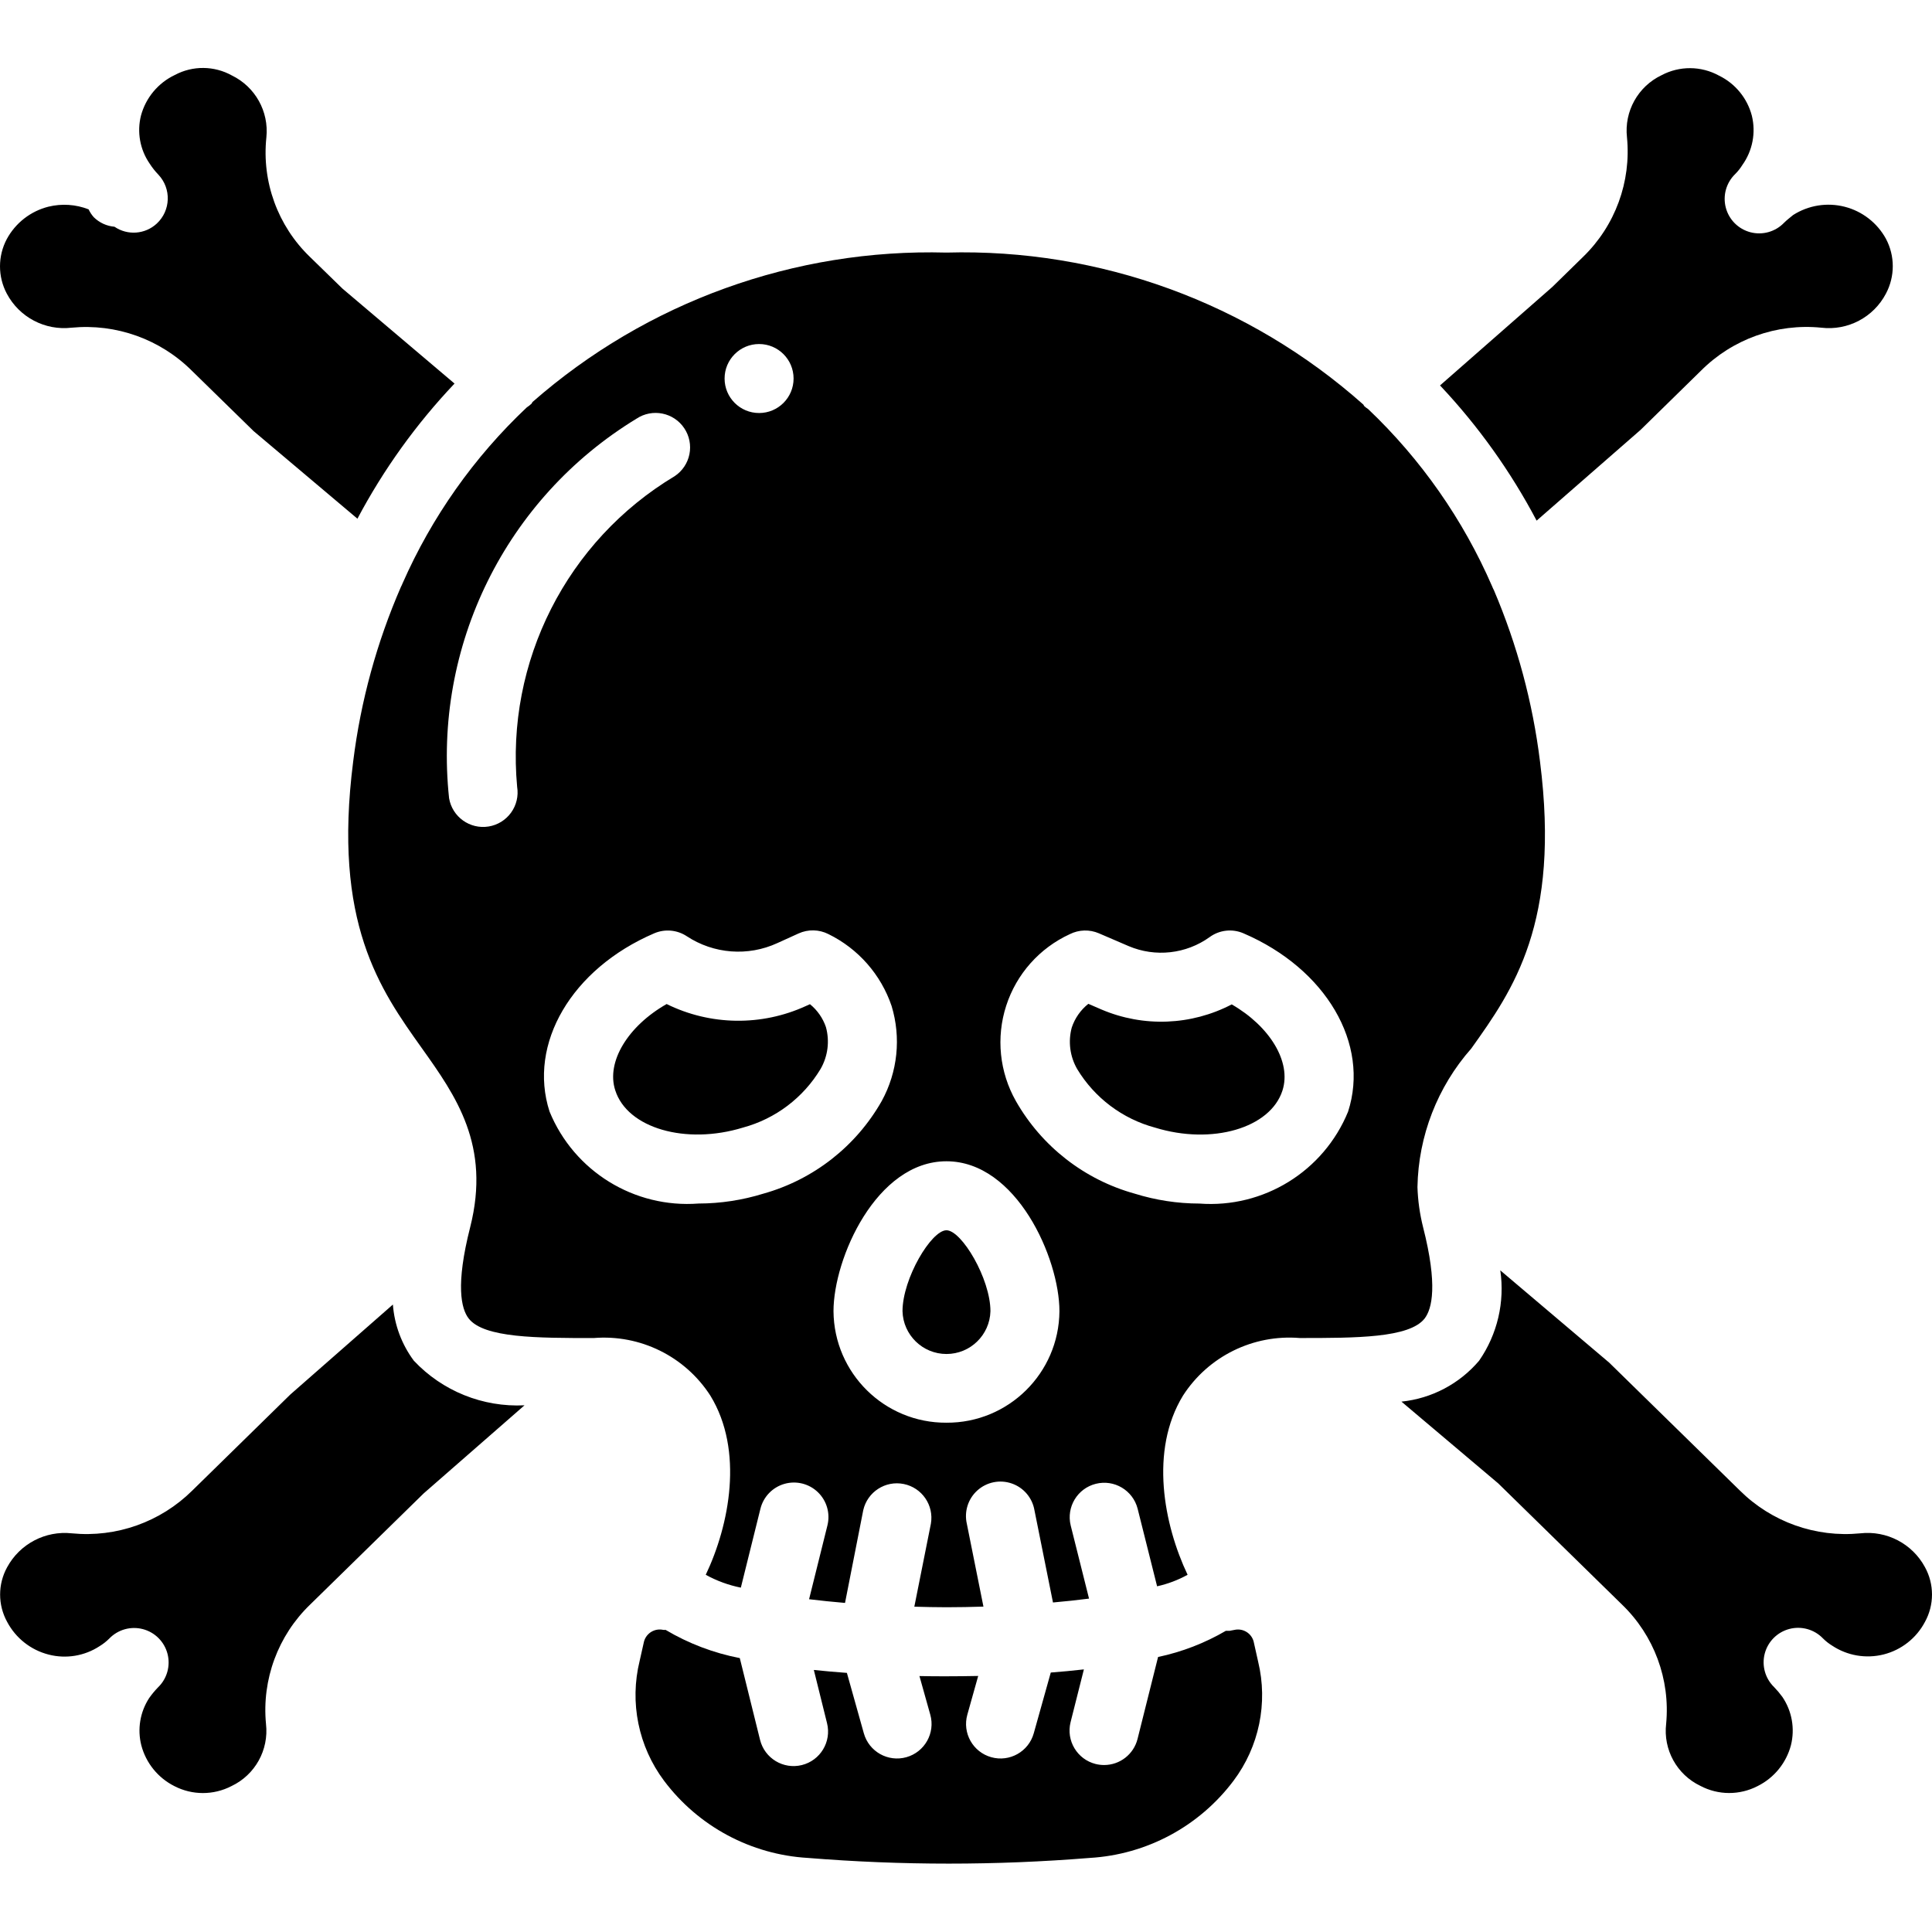
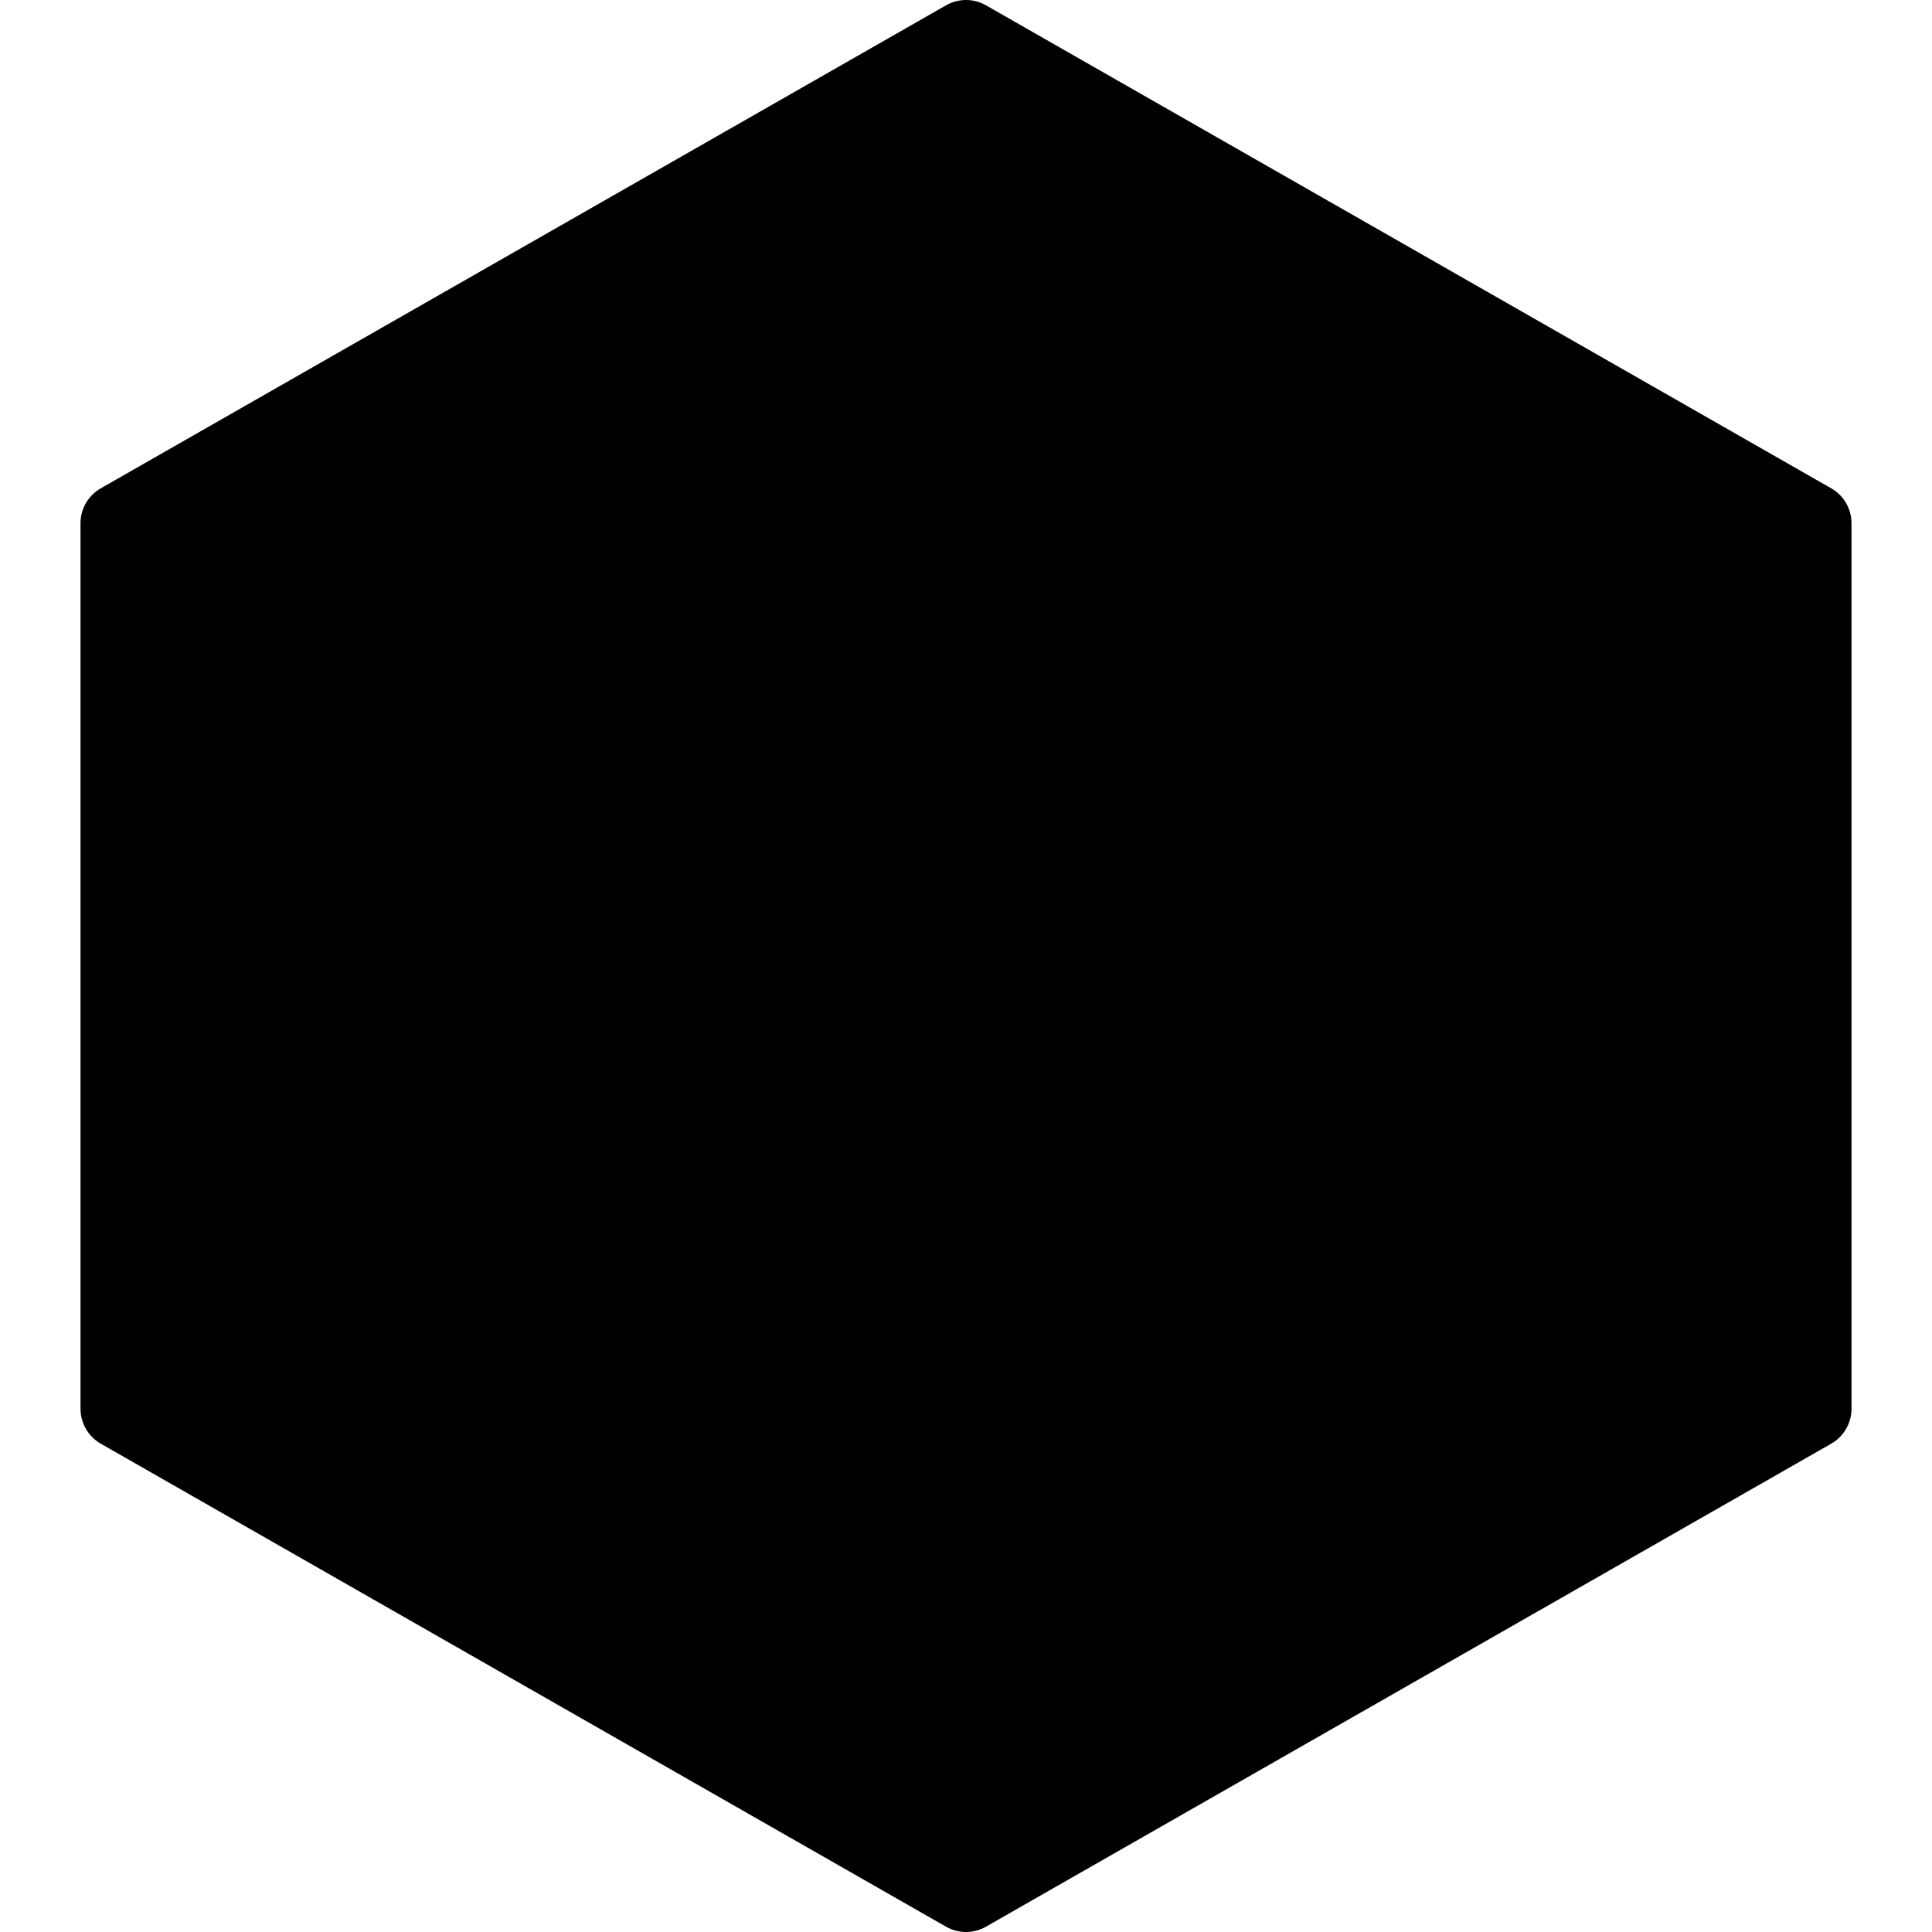
- <svg xmlns="http://www.w3.org/2000/svg" viewBox="0 -18 512.021 512">
-   <path d="M214.66 248.133l-1.086.484a42.974 42.974 0 01-36.902-.527c-10.223 5.812-16.074 15.312-13.621 22.855 3.199 10.059 18.695 14.54 33.87 9.883a34.504 34.504 0 0020.556-15.543 14.532 14.532 0 001.41-11.09 13.396 13.396 0 00-4.227-6.062zm0 0M250.828 308.047c-4.012 0-11.644 12.8-11.644 21.457.175 6.309 5.34 11.332 11.652 11.332 6.309 0 11.473-5.023 11.652-11.332 0-8.629-7.644-21.457-11.66-21.457zm0 0M434.8 95.914l15.973-15.652a39.516 39.516 0 0131.91-11.418 17.055 17.055 0 0017.126-9.024 15.47 15.47 0 000-14.547 17.37 17.37 0 00-10.93-8.48 17.387 17.387 0 00-13.656 2.187c-.813.68-1.657 1.301-2.43 2.079a9.153 9.153 0 01-8.895 2.492 9.137 9.137 0 01-6.527-6.531 9.148 9.148 0 012.492-8.891 12.967 12.967 0 001.89-2.387 15.936 15.936 0 002.524-13.082 16.452 16.452 0 00-8.718-10.625 16.024 16.024 0 00-15.235-.09 16.246 16.246 0 00-9.14 16.457 38.844 38.844 0 01-11.622 31.66l-8.164 7.985-29.761 26.101a163.464 163.464 0 0125.601 35.832zm0 0M18.969 68.844a39.784 39.784 0 0131.918 11.445l16.336 15.973 27.504 23.203a163.032 163.032 0 0125.734-35.813L90.758 58.484l-8.613-8.394a38.397 38.397 0 01-11.547-31.707A16.38 16.38 0 0061.453 2a15.805 15.805 0 00-15.101-.137 16.715 16.715 0 00-8.989 10.762 15.672 15.672 0 002.285 12.715 19.213 19.213 0 002.368 2.992 9.142 9.142 0 01-.465 12.918 9.01 9.01 0 01-11.211.84 8.878 8.878 0 01-5.485-2.524 8.469 8.469 0 01-1.37-2.082 17.68 17.68 0 00-10.653-.707 17.374 17.374 0 00-11.035 8.586 15.422 15.422 0 000 14.446 17.183 17.183 0 0017.172 9.035zm0 0M332.23 416.992a4.3 4.3 0 00-5.074-3.035l-1.261.238c-.336.02-.672.02-1.008 0a60.34 60.34 0 01-17.973 6.942l-5.441 21.722a9.142 9.142 0 01-8.868 6.91 9.355 9.355 0 01-2.234-.273c-4.894-1.226-7.871-6.191-6.644-11.09l3.527-13.98c-2.914.328-5.852.613-8.777.832l-4.508 16.101c-1.364 4.864-6.41 7.7-11.27 6.336a9.144 9.144 0 01-6.336-11.273l2.88-10.258c-2.954.055-5.805.09-8.423.09-2.238 0-4.664 0-7.148-.063l2.871 10.23a9.144 9.144 0 01-6.336 11.274 9.144 9.144 0 01-11.273-6.336l-4.489-16.007c-2.91-.211-5.836-.47-8.761-.778l3.504 14.133c1.21 4.902-1.782 9.86-6.684 11.074-4.902 1.211-9.86-1.781-11.074-6.683l-5.368-21.668a61.261 61.261 0 01-19.671-7.48c-.211 0-.414.054-.633 0a4.322 4.322 0 00-5.082 3.081l-1.153 5.13a37.906 37.906 0 006.473 31.788 51.405 51.405 0 0038.117 20.442 462.802 462.802 0 0074.68 0 51.4 51.4 0 0038.113-20.45 37.75 37.75 0 006.531-31.554zm0 0M326.434 248.188a40.39 40.39 0 01-34.516 1.355l-3.484-1.508a13.459 13.459 0 00-4.399 6.297 14.475 14.475 0 001.43 10.973 34.59 34.59 0 0020.66 15.543c15.098 4.644 30.566.136 33.758-9.848 2.43-7.563-3.348-16.996-13.45-22.813zm0 0" />
-   <path d="M377.148 307.234a50.296 50.296 0 01-1.492-10.625 57.046 57.046 0 0114.266-36.734c11.09-15.543 23.66-33.234 18.21-76.07a168.51 168.51 0 00-12.214-45.395 9.061 9.061 0 01-.457-.988 143.843 143.843 0 00-32.867-47.004 7.758 7.758 0 01-1.035-.785c-.11-.13-.137-.281-.239-.41a159.68 159.68 0 00-110.492-40.285 159.858 159.858 0 00-109.71 39.609c-.102.125-.13.293-.231.418a9.511 9.511 0 01-1.29 1.015 143.608 143.608 0 00-32.913 46.63 8.049 8.049 0 01-.422.913 167.637 167.637 0 00-12.653 46.22c-5.484 42.831 7.106 60.487 18.204 76.066 8.996 12.636 18.285 25.703 12.8 47.406-3.922 15.387-2.386 21.66-.402 24.21 4.031 5.184 18.168 5.184 33.133 5.184a33.539 33.539 0 0130.914 15.258c8.922 14.567 5.055 34.305-1.219 47.488a32.574 32.574 0 009.3 3.403l5.192-20.91a9.146 9.146 0 0115.227-4.383 9.155 9.155 0 012.531 8.789l-4.867 19.578c3.047.371 6.219.691 9.527.977l4.836-24.606a9.144 9.144 0 0117.922 3.605l-4.39 21.997c2.835.082 5.68.148 8.53.148 3.274 0 6.548-.066 9.786-.168l-4.399-21.941a9.139 9.139 0 0111.91-10.688 9.13 9.13 0 016.008 7.086l4.91 24.45c3.329-.294 6.512-.637 9.555-1.028l-4.863-19.398a9.14 9.14 0 016.664-11.028c4.871-1.222 9.816 1.719 11.074 6.582l5.164 20.582a29.93 29.93 0 008.082-3.054c-6.289-13.23-10.129-32.914-1.215-47.489a33.532 33.532 0 0130.91-15.257c14.97 0 29.102 0 33.133-5.184 1.957-2.563 3.504-8.832-.418-24.184zM201.176 73.176c5.05 0 9.14 4.094 9.14 9.144 0 5.047-4.09 9.14-9.14 9.14s-9.145-4.093-9.145-9.14a9.144 9.144 0 019.145-9.144zm-71.68 127.863a9.144 9.144 0 01-10.48-7.496c-4.32-40.313 15.023-79.496 49.656-100.574 4.203-2.801 9.879-1.668 12.68 2.535a9.138 9.138 0 01-2.532 12.68c-28.601 17.136-44.84 49.16-41.765 82.359a9.13 9.13 0 01-1.606 6.816 9.13 9.13 0 01-5.953 3.68zm72.793 97.309a58.35 58.35 0 01-17.14 2.613c-17.063 1.3-33.016-8.543-39.508-24.375-5.797-17.945 5.851-37.832 27.722-47.23a9.133 9.133 0 018.64.757 24.793 24.793 0 0024.009 1.828l5.613-2.55a9.141 9.141 0 017.926.164 33.02 33.02 0 0116.742 19.054 32.645 32.645 0 01-2.613 25.18 52.261 52.261 0 01-31.39 24.559zm48.54 60.699c-16.415.09-29.806-13.125-29.934-29.543 0-14.016 11.367-39.742 29.933-39.742 18.57 0 29.945 25.726 29.945 39.742-.132 16.418-13.527 29.633-29.945 29.543zm106.44-82.434c-6.468 15.805-22.382 25.64-39.414 24.356a57.902 57.902 0 01-17.113-2.621 52.333 52.333 0 01-31.5-24.524 31.56 31.56 0 0114.293-44.258 9.138 9.138 0 017.688-.222l7.89 3.394a22.042 22.042 0 0021.477-2.394 9.073 9.073 0 018.969-.989c21.87 9.399 33.52 29.286 27.71 47.258zm0 0M510.148 397.316a17.265 17.265 0 00-17.14-8.949 39.77 39.77 0 01-31.918-11.355l-34.625-33.89-28.856-24.45a33.487 33.487 0 01-5.62 23.953 31.205 31.205 0 01-20.575 10.836l25.648 21.668 32.778 32.09a38.803 38.803 0 0111.726 31.61 16.14 16.14 0 009.055 16.456 16.358 16.358 0 0015.203.055 16.935 16.935 0 008.813-10.817 15.944 15.944 0 00-2.266-12.8 24.058 24.058 0 00-2.195-2.606 9.152 9.152 0 01-2.48-8.894 9.15 9.15 0 016.538-6.52 9.14 9.14 0 018.887 2.504 12.994 12.994 0 002.406 1.902 17.122 17.122 0 0013.696 2.348 17.118 17.118 0 0010.918-8.594 15.035 15.035 0 00.007-14.547zm0 0M109.684 342.625a28.51 28.51 0 01-5.559-14.895l-27.203 23.864-25.965 25.437a39.798 39.798 0 01-31.906 11.336 17.376 17.376 0 00-17.164 8.996 14.994 14.994 0 000 14.457 17.277 17.277 0 0011.027 8.684 16.926 16.926 0 0013.469-2.23 13.82 13.82 0 002.586-2.032 9.148 9.148 0 018.89-2.492 9.136 9.136 0 016.532 6.531 9.148 9.148 0 01-2.493 8.89 23.05 23.05 0 00-2.386 2.88 15.813 15.813 0 00-2.067 12.472 16.905 16.905 0 008.75 10.825 16.457 16.457 0 0015.157 0 16.183 16.183 0 009.144-16.457A38.803 38.803 0 0182.2 407.238l30.098-29.468 26.707-23.333a37.689 37.689 0 01-29.32-11.812zm0 0" />
+ <svg xmlns="http://www.w3.org/2000/svg" viewBox="0 0 512 512">
+   <path d="M485.291 129.408l-224-128a10.645 10.645 0 00-10.581 0l-224 128a10.665 10.665 0 00-5.376 9.259v234.667c0 3.819 2.048 7.36 5.376 9.259l224 128c1.643.939 3.456 1.408 5.291 1.408s3.648-.469 5.291-1.408l224-128a10.665 10.665 0 005.376-9.259V138.667a10.668 10.668 0 00-5.377-9.259z" />
</svg>
